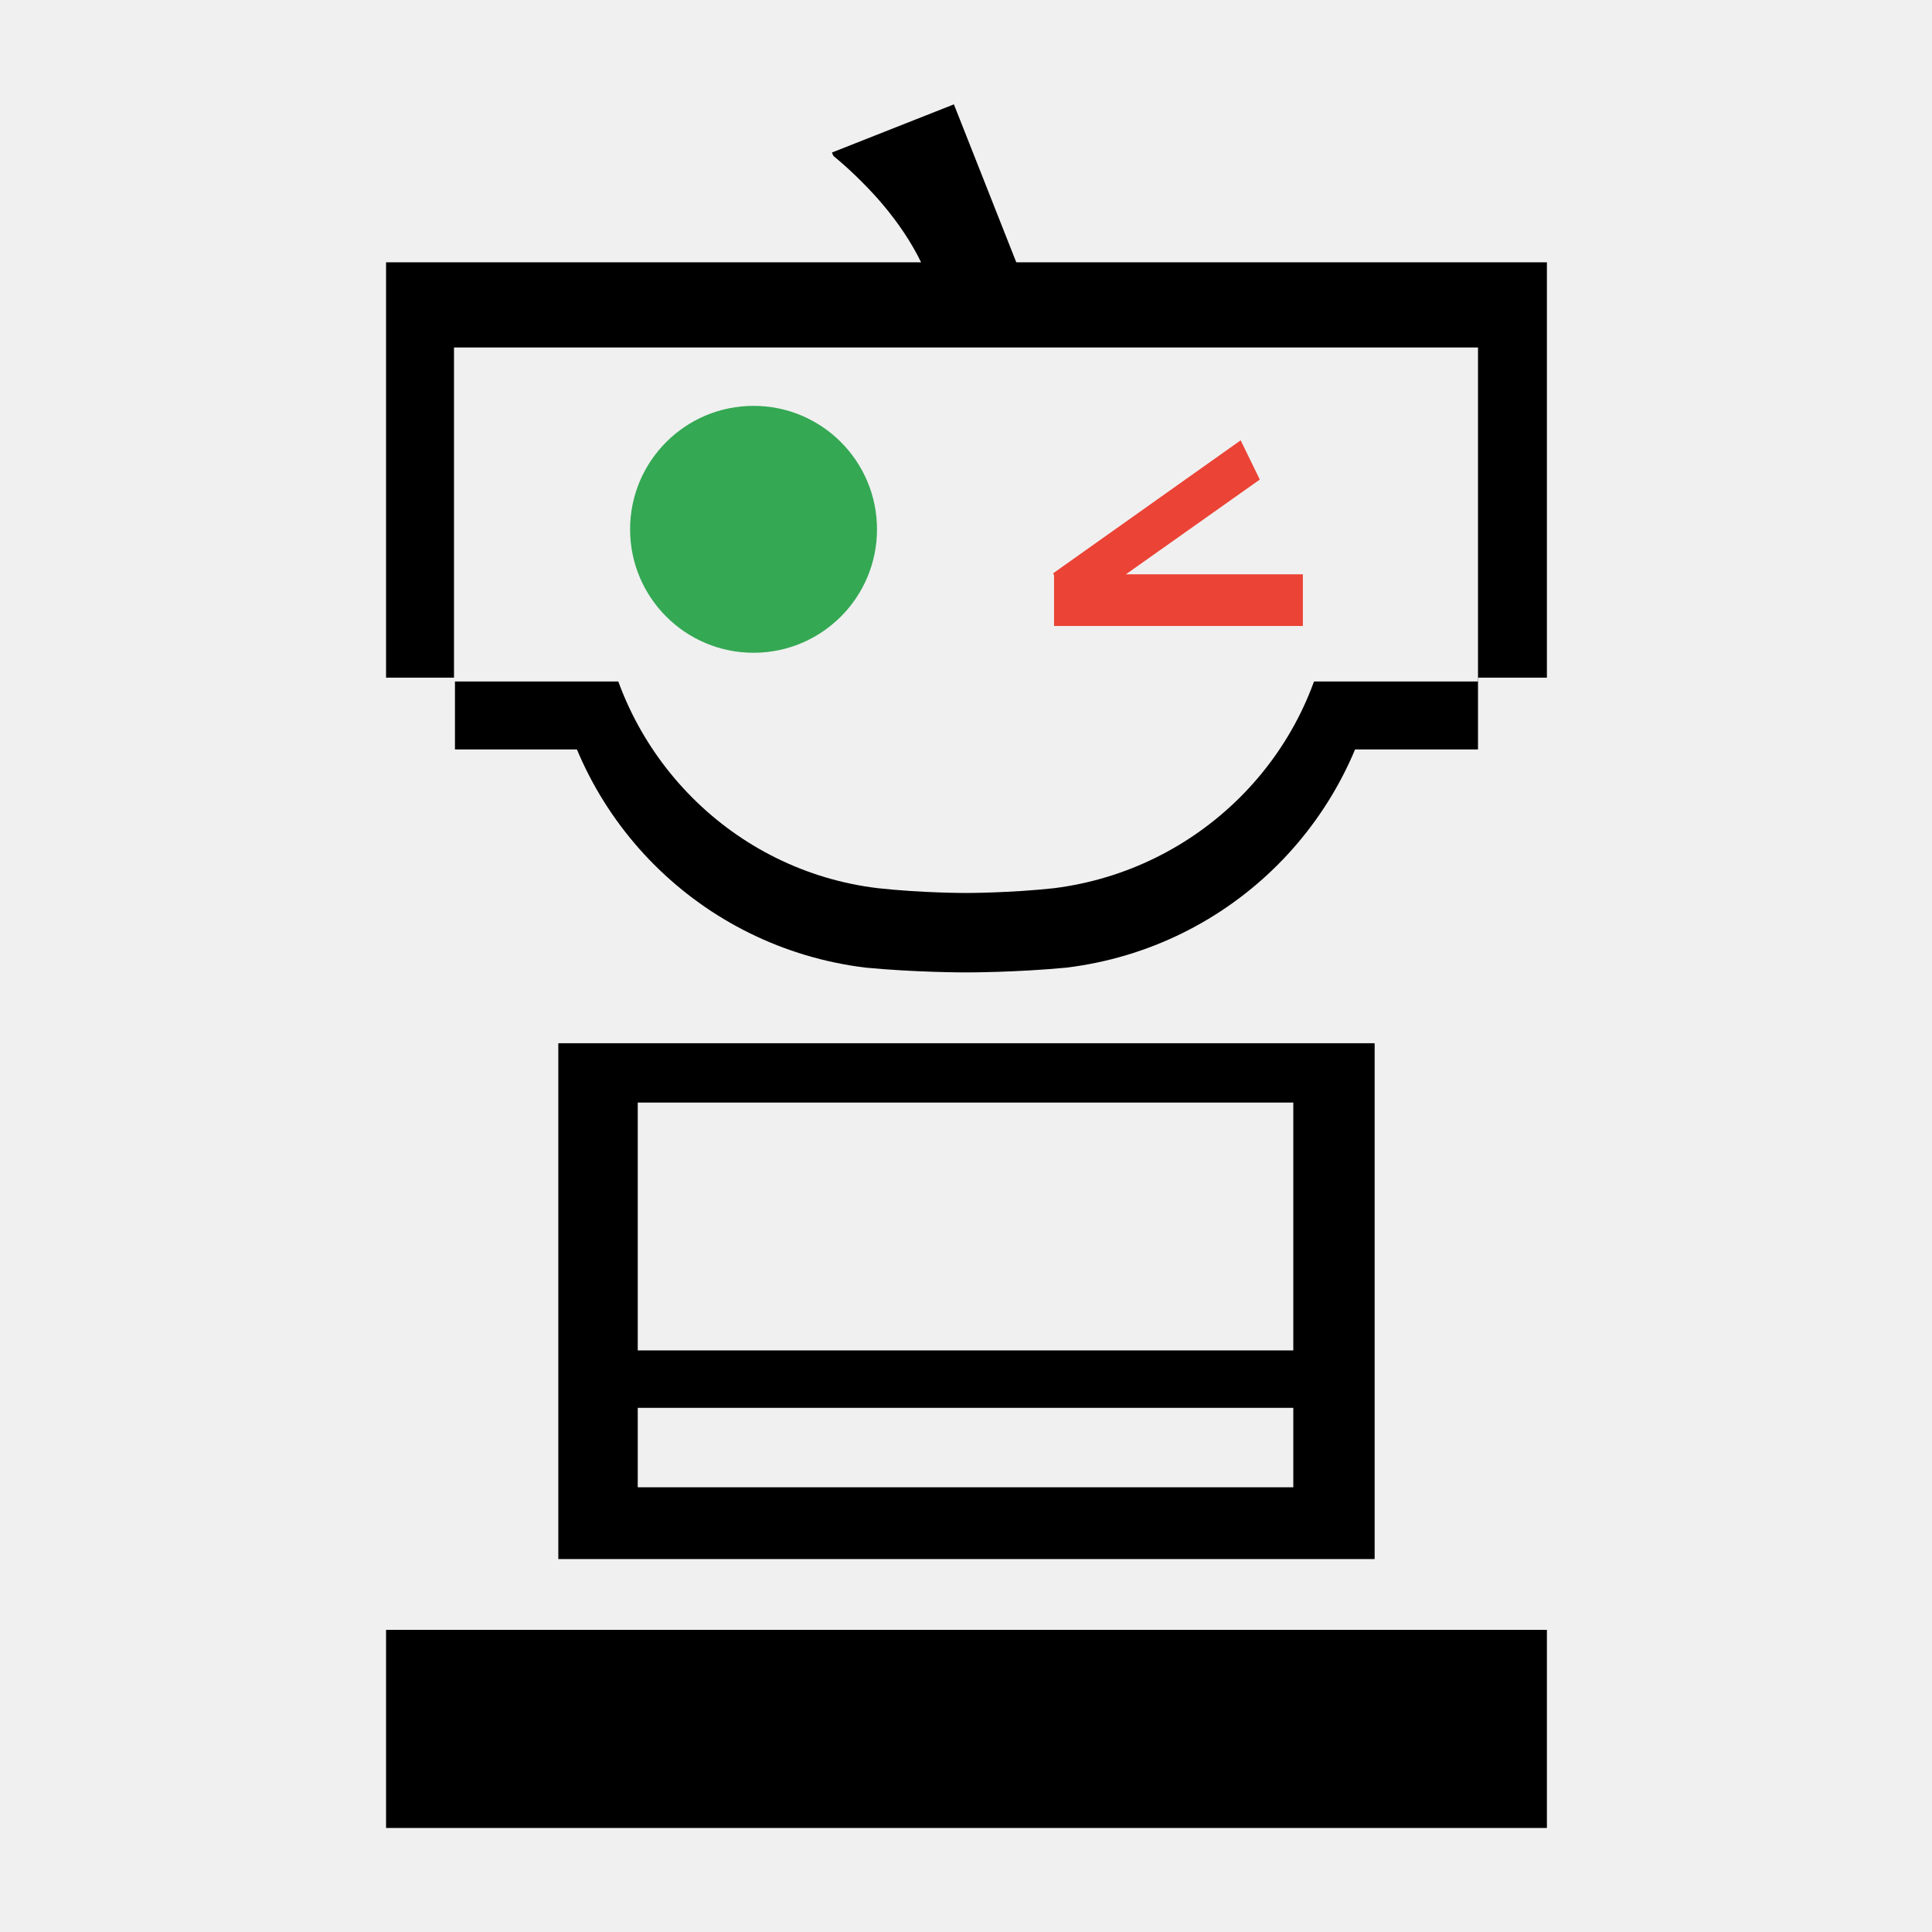
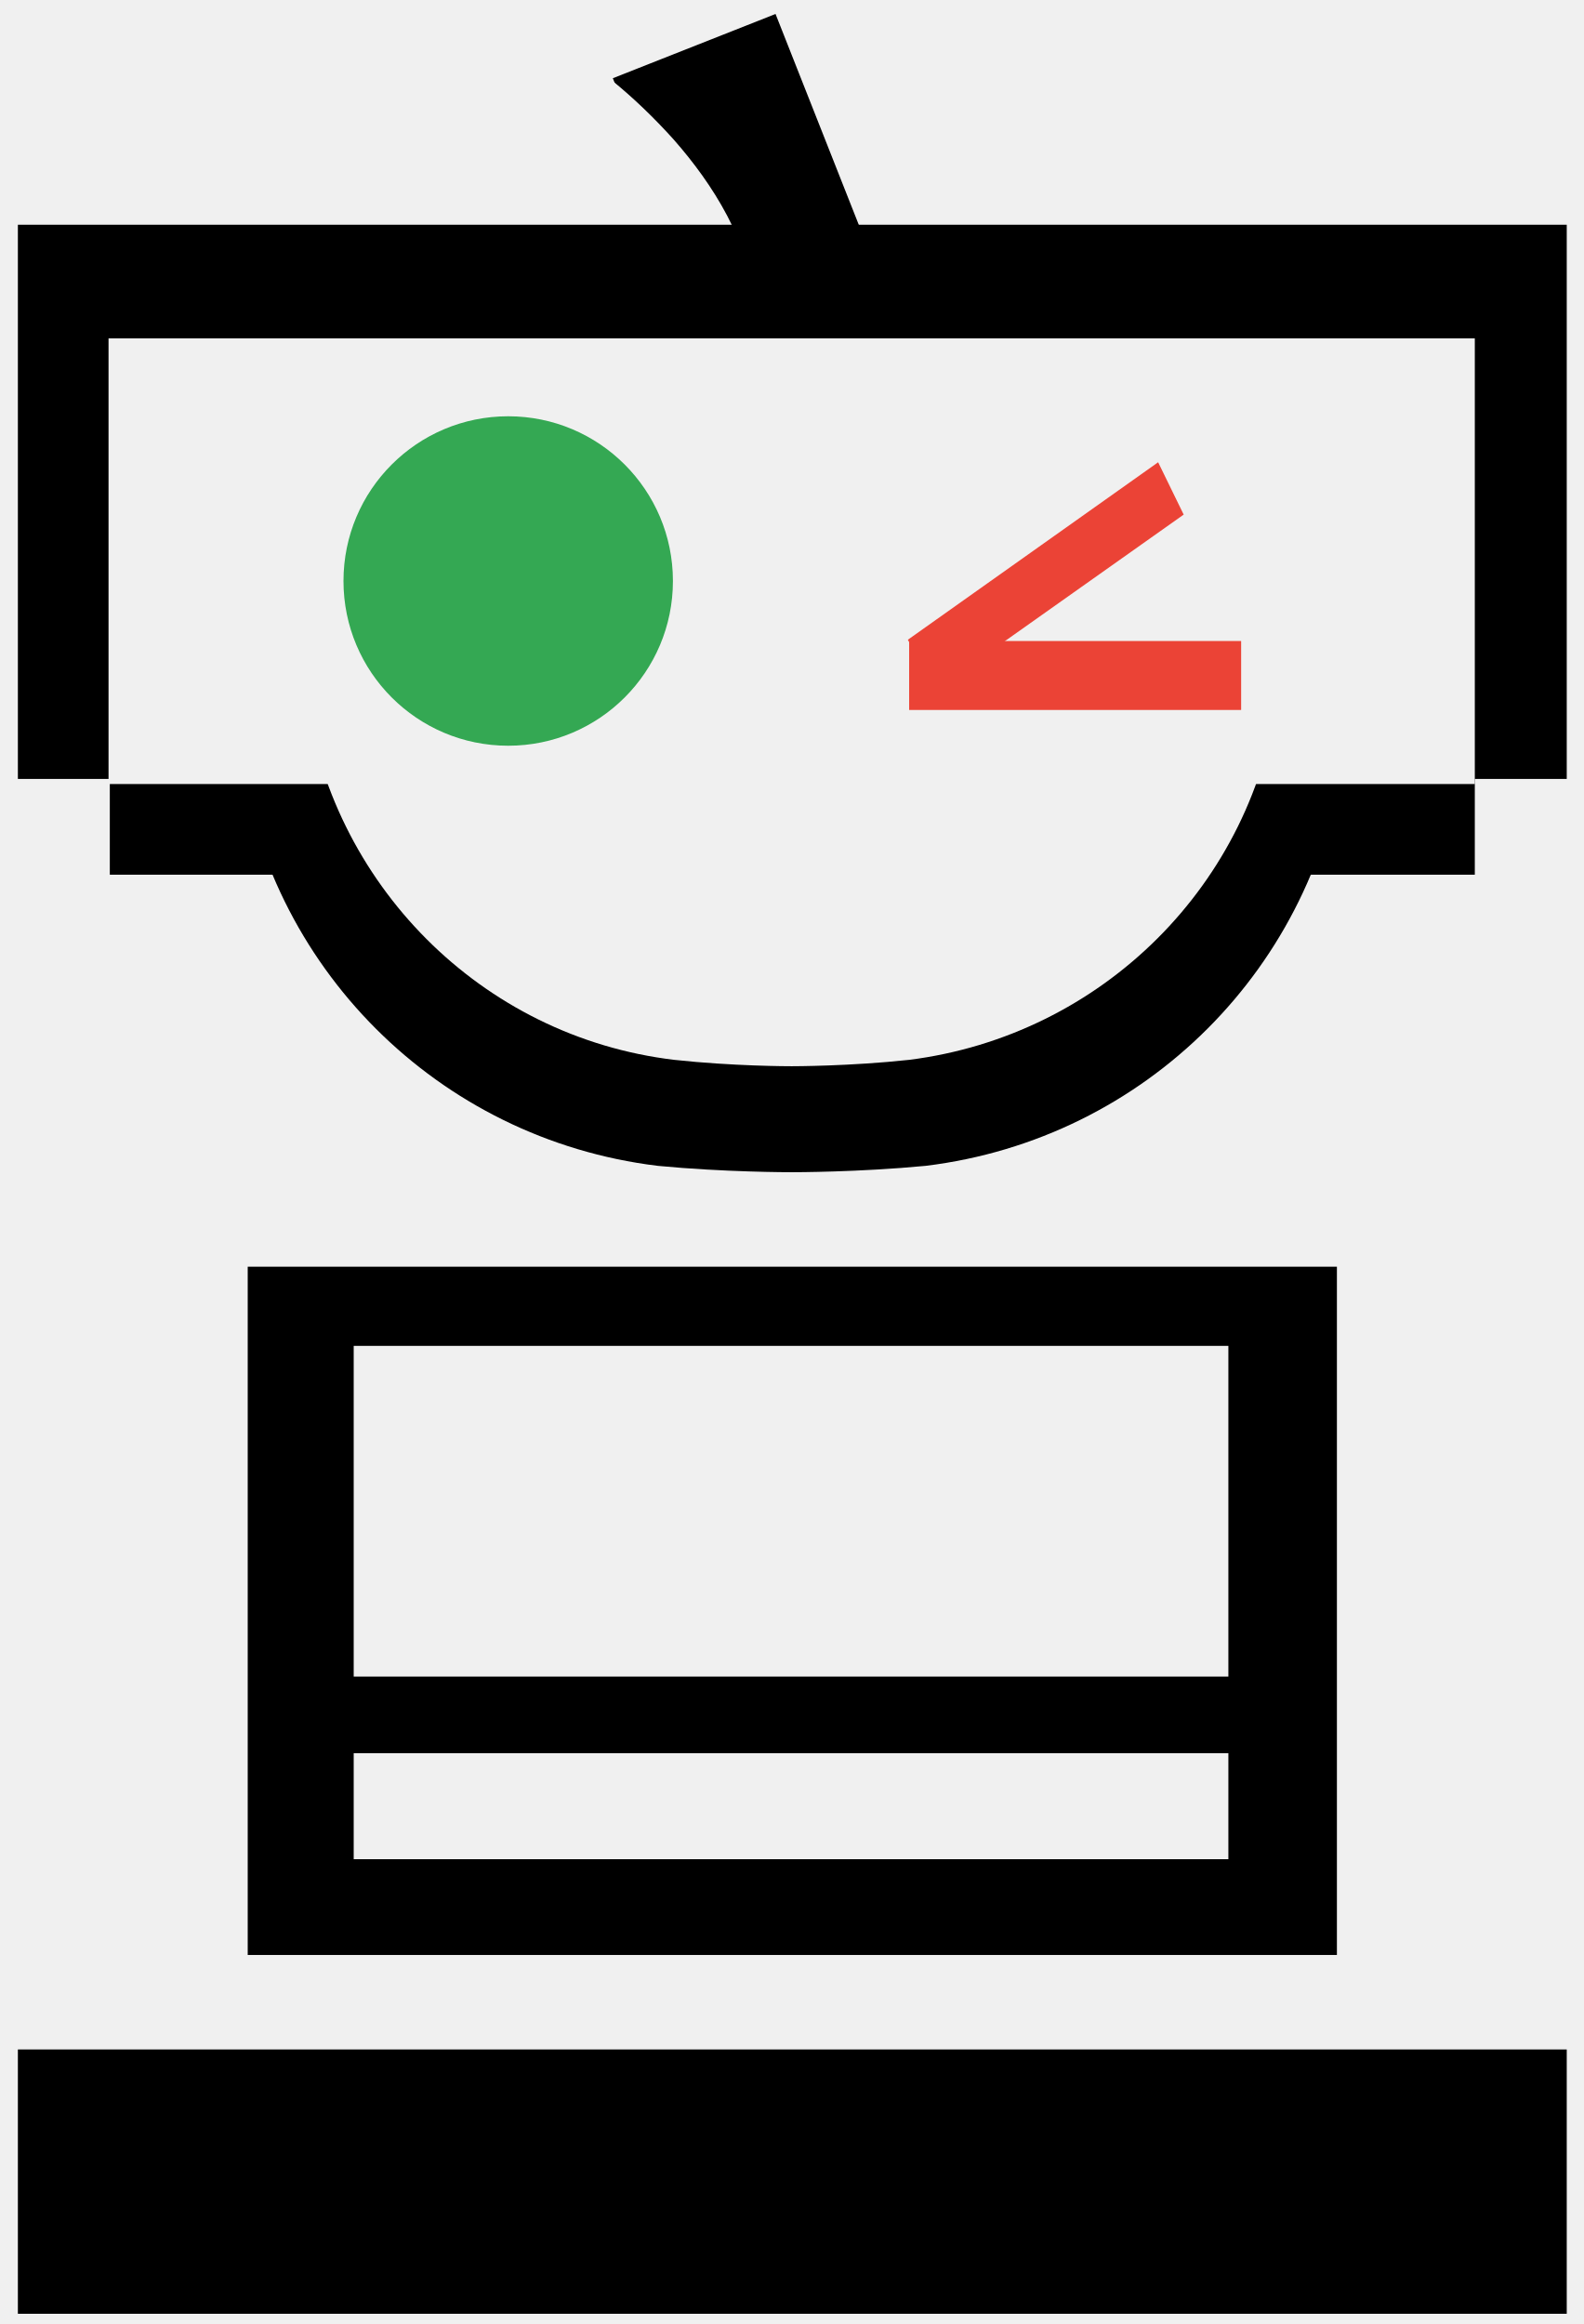
- <svg xmlns="http://www.w3.org/2000/svg" xmlns:xlink="http://www.w3.org/1999/xlink" viewBox="-0.94 -2.81 201.88 201.88" xml:space="preserve" role="img" aria-labelledby="title desc">
+ <svg xmlns="http://www.w3.org/2000/svg" xmlns:xlink="http://www.w3.org/1999/xlink" viewBox="38 7 124 182" xml:space="preserve" role="img" aria-labelledby="title desc">
  <style type="text/css">
  /*
    DeCLaRe identity constants:
    main stroke: 10px; chamfer: 12px.
    wordmark purple: #7C3AED.
    green eye: #34A853; red angular eye: #EB4336.
  */
  /* The robot is a single themeable silhouette (currentColor) with the
     interior detail carved out as true transparency via #robot-knockout,
     so it composites cleanly on any background in both themes. */
  .module { fill: none; stroke: #7C3AED; stroke-width: 10; stroke-linecap: square; stroke-linejoin: bevel; }
  .a-terminal { fill: #7C3AED; }
  .clean-terminal { stroke-linecap: butt; }
  /* Construction thread: a single faded light-purple line on the wordmark's
     shared axis (y74), masked to the glyph ink (#wordmark-ink) so it only shows
     *inside* the letters as a subtle internal assembly seam. */
  .thread { fill: none; stroke: #A78BFA; stroke-width: 5; stroke-linecap: butt; }
  /* Recolour the cloned glyph strokes to white inside the mask only, so the
     mask's luminance is solid where the letters are drawn. */
  #wordmark-ink .module { stroke: #fff; }
  .theme { fill: #9272DB; font-family: Arial, Helvetica, sans-serif; font-size: 25px; font-weight: 500; letter-spacing: .2px; }

</style>
  <defs>
    <clipPath id="robot-antenna-clip">
      <rect x="71.5" y="8.7" width="21.5" height="24.2" />
    </clipPath>
    <mask id="robot-knockout" maskUnits="userSpaceOnUse" x="0" y="0" width="200" height="200">
      <rect x="133.6" y="63.7" width="14.6" height="11.8" fill="#fff" />
      <path fill="#fff" d="M94.7,11.2c0.2,0,5.3,0,10.5,0.5c17.2,2.1,30.7,15.6,32.8,32.8c0.5,5.2,0.5,10.3,0.5,10.5c0,0.2,0,5.3-0.5,10.5c-2.1,17.2-15.6,30.7-32.8,32.8c-5.2,0.5-10.3,0.5-10.5,0.5c-0.2,0-5.3,0-10.5-0.5c-17.2-2.1-30.7-15.6-32.8-32.8c-0.5-5.2-0.5-10.3-0.5-10.5c0-0.2,0-5.3,0.5-10.5c2.1-17.2,15.6-30.7,32.8-32.8C89.4,11.2,94.5,11.2,94.7,11.2z" />
      <path fill="#000" d="M94.7,13.3c0.2,0,4.6,0,9.2,0.5c15.1,1.8,27,13.8,28.9,28.9c0.5,4.6,0.5,9.1,0.5,9.2s0,4.6-0.5,9.2c-1.8,15.1-13.8,27-28.9,28.9c-4.6,0.5-9.1,0.5-9.2,0.5c-0.2,0-4.6,0-9.2-0.5c-15.1-1.8-27-13.8-28.9-28.9c-0.5-4.6-0.5-9.1-0.5-9.2s0-4.6,0.5-9.2c1.8-15.1,13.8-27,28.9-28.9C90.1,13.3,94.6,13.3,94.7,13.3z" />
      <rect x="43.7" y="1" width="102" height="66.2" fill="#000" />
      <rect x="41.3" y="63.7" width="14.6" height="11.8" fill="#fff" />
      <rect x="34.1" y="167.5" width="121.3" height="20.7" fill="#fff" />
      <rect x="52.1" y="106.2" width="85.3" height="53.9" fill="#fff" />
      <rect x="60.4" y="112.4" width="68.5" height="25.9" fill="#000" />
      <rect x="60.4" y="144.3" width="68.5" height="8.3" fill="#000" />
      <rect x="84" y="9.9" width="13.7" height="20.7" transform="matrix(0.9301 -0.3673 0.3673 0.9301 -1.0708 34.7719)" fill="#fff" />
      <path clip-path="url(#robot-antenna-clip)" fill="none" stroke="#000" stroke-width="6" d="M73.9,12.4c3.4,1.8,6.5,4.4,9.3,7.5c2.9,3.3,5.3,7.2,5.8,11.7" />
      <rect x="34.1" y="24.6" width="121.3" height="43.4" fill="#fff" />
      <rect x="41.2" y="33.5" width="107" height="34.9" fill="#000" />
    </mask>
    <g id="robot-master">
      <rect x="0" y="0" width="200" height="200" fill="currentColor" mask="url(#robot-knockout)" />
      <circle cx="72.5" cy="52.5" r="12.9" fill="#34A853" />
      <rect x="103.9" y="57.2" width="26" height="5.4" fill="#EB4336" />
      <polygon points="103.8,57.1 123.4,43.2 125.4,47.3 105.9,61.1" fill="#EB4336" />
    </g>
    <path id="lower-bowl" d="M0 36H48V12L36 0H12L0 12V60L8 72H40L48 60" />
    <g id="lower-e">
      <use xlink:href="#lower-bowl" class="module" />
    </g>
    <g id="wordmark-master">
      <g id="wordmark-shapes">
        <g id="letter-D">
          <path class="module" d="M0 110V0H36L48 12V98L36 110H0" />
        </g>
        <use id="letter-e-1" xlink:href="#lower-e" transform="translate(71 38)" />
        <g id="letter-C" transform="translate(1.5 0)">
          <path class="module clean-terminal" d="M196 12L184 0H152L140 12V98L150 110H186L196 98" />
        </g>
        <g id="letter-L" transform="translate(-0.7 0)">
          <path class="module" d="M218 0V110H258" />
        </g>
        <g id="letter-a" transform="translate(272 38)">
          <path class="module" d="M48 72V0H28L16 12V24 M48 36H16L8 44V72H48" />
        </g>
        <g id="letter-R" transform="translate(-15 0)">
          <path class="module" d="M358 110V0H394L406 12V50L394 62H358" />
          <path class="module clean-terminal" d="M370 62L403 110H413" />
        </g>
        <use id="letter-e-2" xlink:href="#lower-e" transform="translate(413 38)" />
      </g>
      <path class="thread" d="M-10 74H480" mask="url(#wordmark-ink)" />
    </g>
    <mask id="wordmark-ink" maskUnits="userSpaceOnUse" x="-20" y="-20" width="540" height="160">
      <use xlink:href="#wordmark-shapes" />
    </mask>
  </defs>
  <g id="robot" style="color:#000000" transform="translate(5.3 0)">
    <use xlink:href="#robot-master" />
  </g>
</svg>
